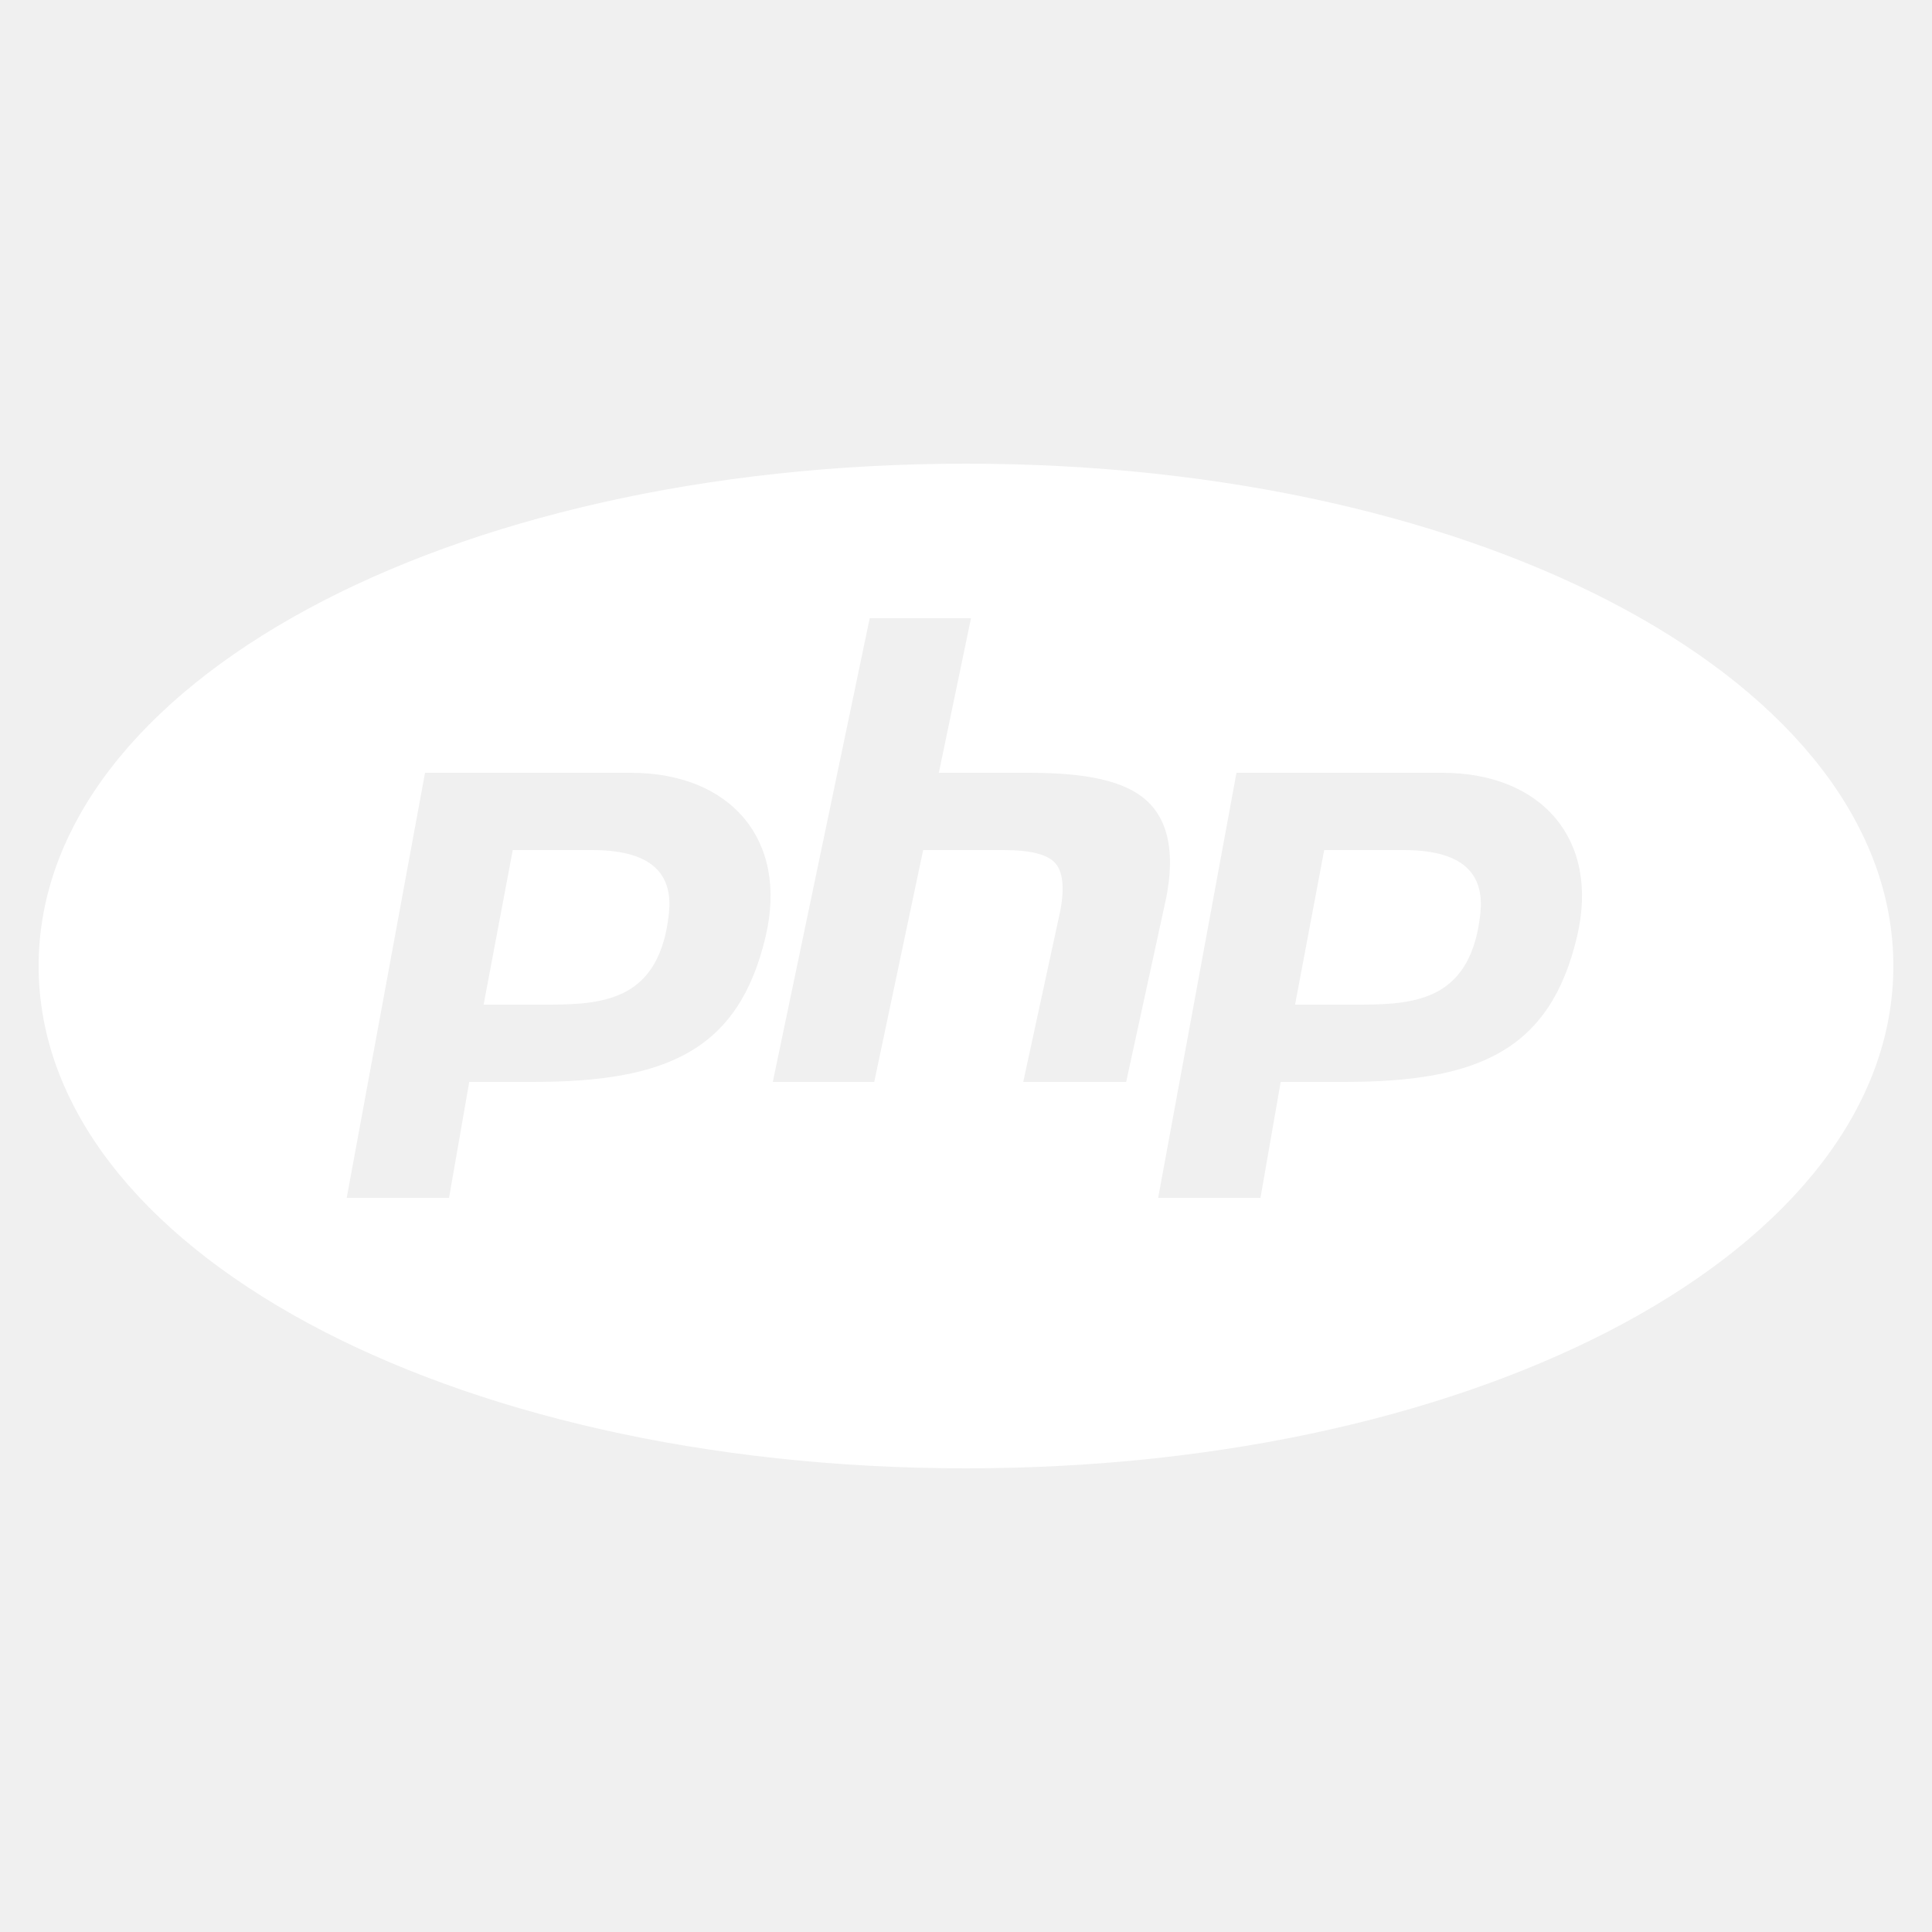
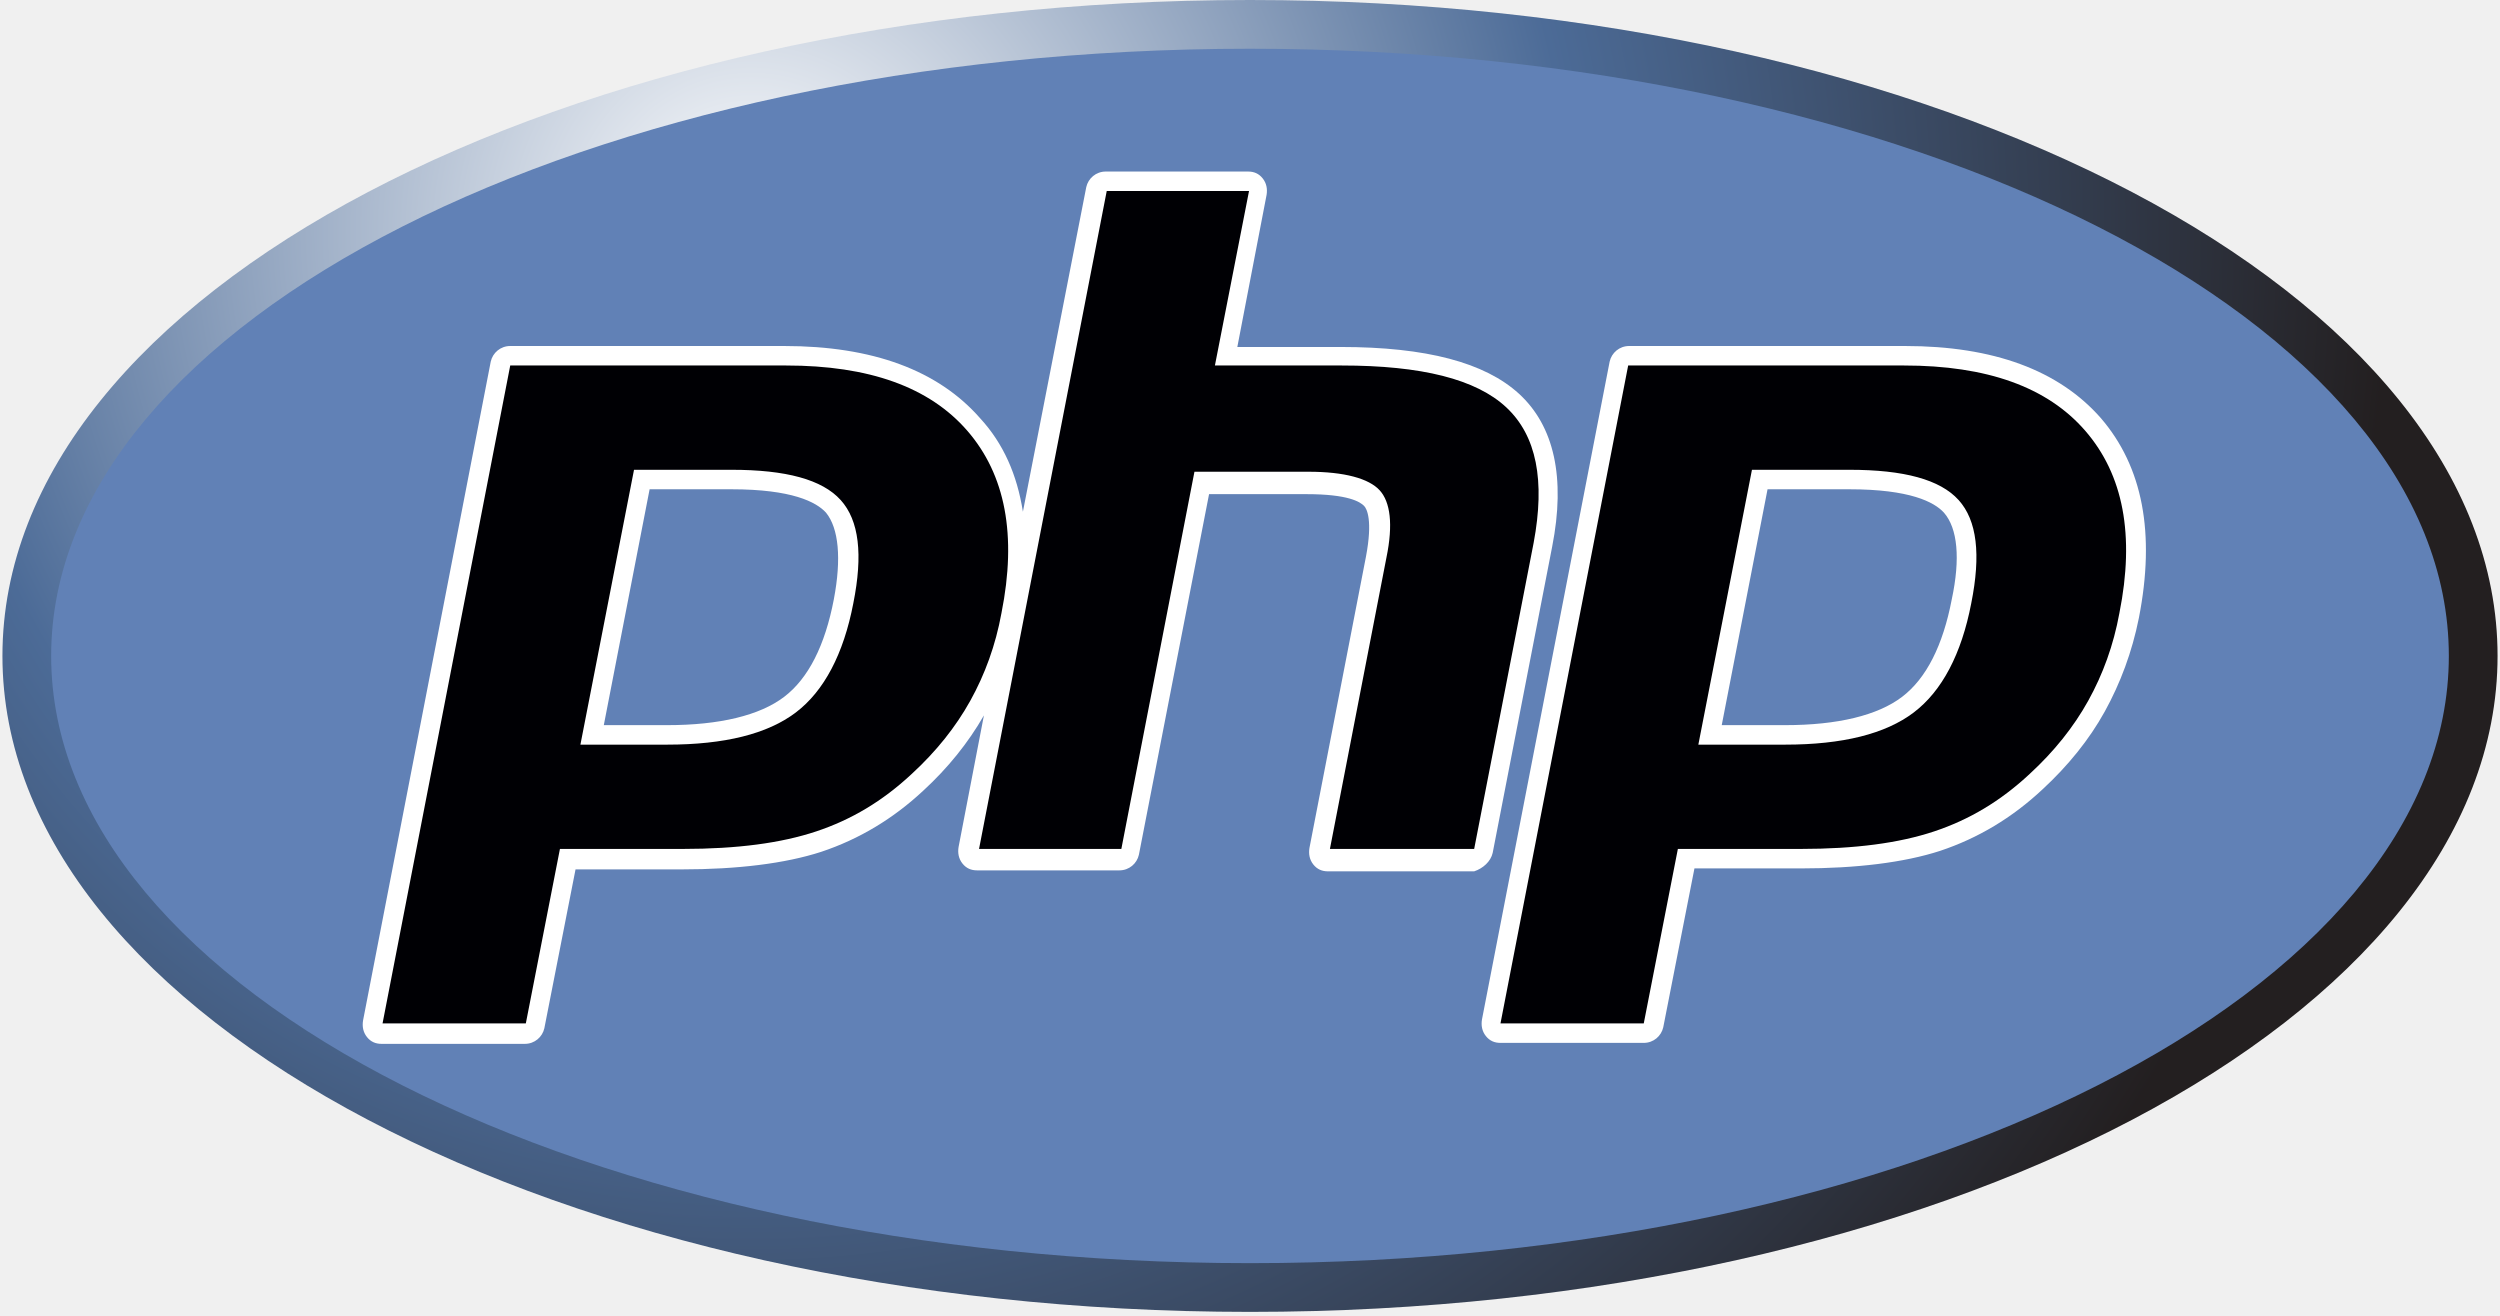
- <svg xmlns="http://www.w3.org/2000/svg" viewBox="0,0,256,256" width="50px" height="50px">
-   <g fill="#ffffff" fill-rule="nonzero" stroke="none" stroke-width="1" stroke-linecap="butt" stroke-linejoin="miter" stroke-miterlimit="10" stroke-dasharray="" stroke-dashoffset="0" font-family="none" font-weight="none" font-size="none" text-anchor="none" style="mix-blend-mode: normal">
-     <g transform="scale(5.12,5.12)">
-       <path d="M25,12c-13.457,0 -24,5.711 -24,13c0,7.289 10.543,13 24,13c13.457,0 24,-5.711 24,-13c0,-7.289 -10.543,-13 -24,-13zM22.508,16h2.621l-0.832,4h2.34c1.484,0 2.48,0.207 3.047,0.727c0.555,0.512 0.723,1.352 0.5,2.496l-1.039,4.777h-2.664l0.957,-4.418c0.117,-0.605 0.07,-1.027 -0.133,-1.25c-0.203,-0.223 -0.648,-0.332 -1.316,-0.332h-2.098l-1.266,6h-2.625zM11,20h5.332c2.543,0 4.082,1.703 3.48,4.246c-0.699,2.953 -2.574,3.754 -6.02,3.754h-1.648l-0.523,3h-2.648zM32,20h5.332c2.543,0 4.082,1.703 3.48,4.246c-0.699,2.953 -2.574,3.754 -6.02,3.754h-1.648l-0.523,3h-2.648zM13.27,22l-0.754,4h1.711c1.48,0 2.855,-0.168 3.086,-2.375c0.086,-0.855 -0.27,-1.625 -1.98,-1.625zM34.27,22l-0.754,4h1.711c1.48,0 2.855,-0.168 3.086,-2.375c0.086,-0.855 -0.27,-1.625 -1.98,-1.625z" />
-     </g>
-   </g>
+ <svg xmlns="http://www.w3.org/2000/svg" width="1.9em" height="1em" viewBox="0 0 256 135">
+   <defs>
+     <radialGradient id="SVGCUqixdHg" cx=".837" cy="-125.811" r="363.057" gradientTransform="translate(76.464 81.918)scale(.463)" gradientUnits="userSpaceOnUse">
+       <stop offset="0" stop-color="#fff" />
+       <stop offset=".5" stop-color="#4c6b97" />
+       <stop offset="1" stop-color="#231f20" />
+     </radialGradient>
+   </defs>
+   <ellipse cx="128" cy="67.3" fill="url(#SVGCUqixdHg)" rx="128" ry="67.3" />
+   <ellipse cx="128" cy="67.3" fill="#6181b6" rx="123" ry="62.3" />
+   <path fill="#fff" d="m152.9 87.5l6.1-31.4c1.4-7.1.2-12.4-3.4-15.7c-3.5-3.2-9.5-4.8-18.3-4.8h-10.6l3-15.6c.1-.6 0-1.2-.4-1.7s-.9-.7-1.5-.7h-14.6c-1 0-1.8.7-2 1.6l-6.5 33.3c-.6-3.8-2-7-4.4-9.6c-4.3-4.9-11-7.4-20.1-7.4H52.1c-1 0-1.8.7-2 1.6L37 104.7c-.1.6 0 1.2.4 1.7s.9.7 1.5.7h14.7c1 0 1.8-.7 2-1.6l3.2-16.3h10.9c5.7 0 10.6-.6 14.3-1.8q5.85-1.95 10.5-6.3c2.5-2.3 4.6-4.9 6.2-7.7l-2.6 13.5c-.1.6 0 1.2.4 1.7s.9.7 1.5.7h14.6c1 0 1.8-.7 2-1.6l7.2-37h10c4.3 0 5.5.8 5.9 1.2c.3.3.9 1.5.2 5.2L134.1 87c-.1.6 0 1.2.4 1.7s.9.7 1.5.7h15c.9-.3 1.7-1 1.9-1.9m-67.6-26c-.9 4.7-2.6 8.1-5.1 10s-6.6 2.9-12 2.9h-6.5l4.7-24.2h8.4c6.2 0 8.7 1.3 9.7 2.4c1.3 1.6 1.6 4.7.8 8.9m130-18.6c-4.3-4.9-11-7.4-20.1-7.4h-28.3c-1 0-1.8.7-2 1.6l-13.1 67.5c-.1.6 0 1.2.4 1.7s.9.7 1.5.7h14.7c1 0 1.8-.7 2-1.6l3.2-16.3h10.9c5.7 0 10.6-.6 14.3-1.8q5.85-1.95 10.5-6.3c2.6-2.4 4.8-5.1 6.4-8s2.8-6.1 3.5-9.6c1.7-8.7.4-15.5-3.9-20.5M200 61.5c-.9 4.7-2.6 8.1-5.1 10s-6.6 2.9-12 2.9h-6.5l4.7-24.2h8.4c6.2 0 8.7 1.3 9.7 2.4c1.4 1.6 1.7 4.7.8 8.9" />
+   <path fill="#000004" d="M74.8 48.2c5.6 0 9.3 1 11.2 3.1s2.3 5.6 1.3 10.6c-1 5.2-3 9-5.9 11.2q-4.35 3.3-13.2 3.3h-8.9l5.5-28.2zM39 105h14.7l3.5-17.9h12.6c5.6 0 10.1-.6 13.7-1.8s6.8-3.1 9.8-5.9q3.75-3.45 6-7.5c1.5-2.7 2.6-5.7 3.2-9c1.6-8 .4-14.2-3.5-18.7s-10.1-6.7-18.6-6.7H52.1zm74.3-85.4h14.6l-3.5 17.9h13c8.2 0 13.8 1.4 16.9 4.3s4 7.5 2.8 13.9L151 87.1h-14.8l5.8-29.9c.7-3.4.4-5.7-.7-6.9s-3.6-1.9-7.3-1.9h-11.7l-7.5 38.7h-14.6zm76.2 28.6c5.6 0 9.3 1 11.2 3.1s2.3 5.6 1.3 10.6c-1 5.2-3 9-5.9 11.2q-4.35 3.3-13.2 3.3H174l5.5-28.2zM153.7 105h14.7l3.5-17.9h12.6c5.6 0 10.1-.6 13.7-1.8s6.8-3.1 9.8-5.9q3.75-3.45 6-7.5c1.5-2.7 2.6-5.7 3.2-9c1.6-8 .4-14.2-3.5-18.7s-10.1-6.7-18.6-6.7h-28.3z" />
</svg>
